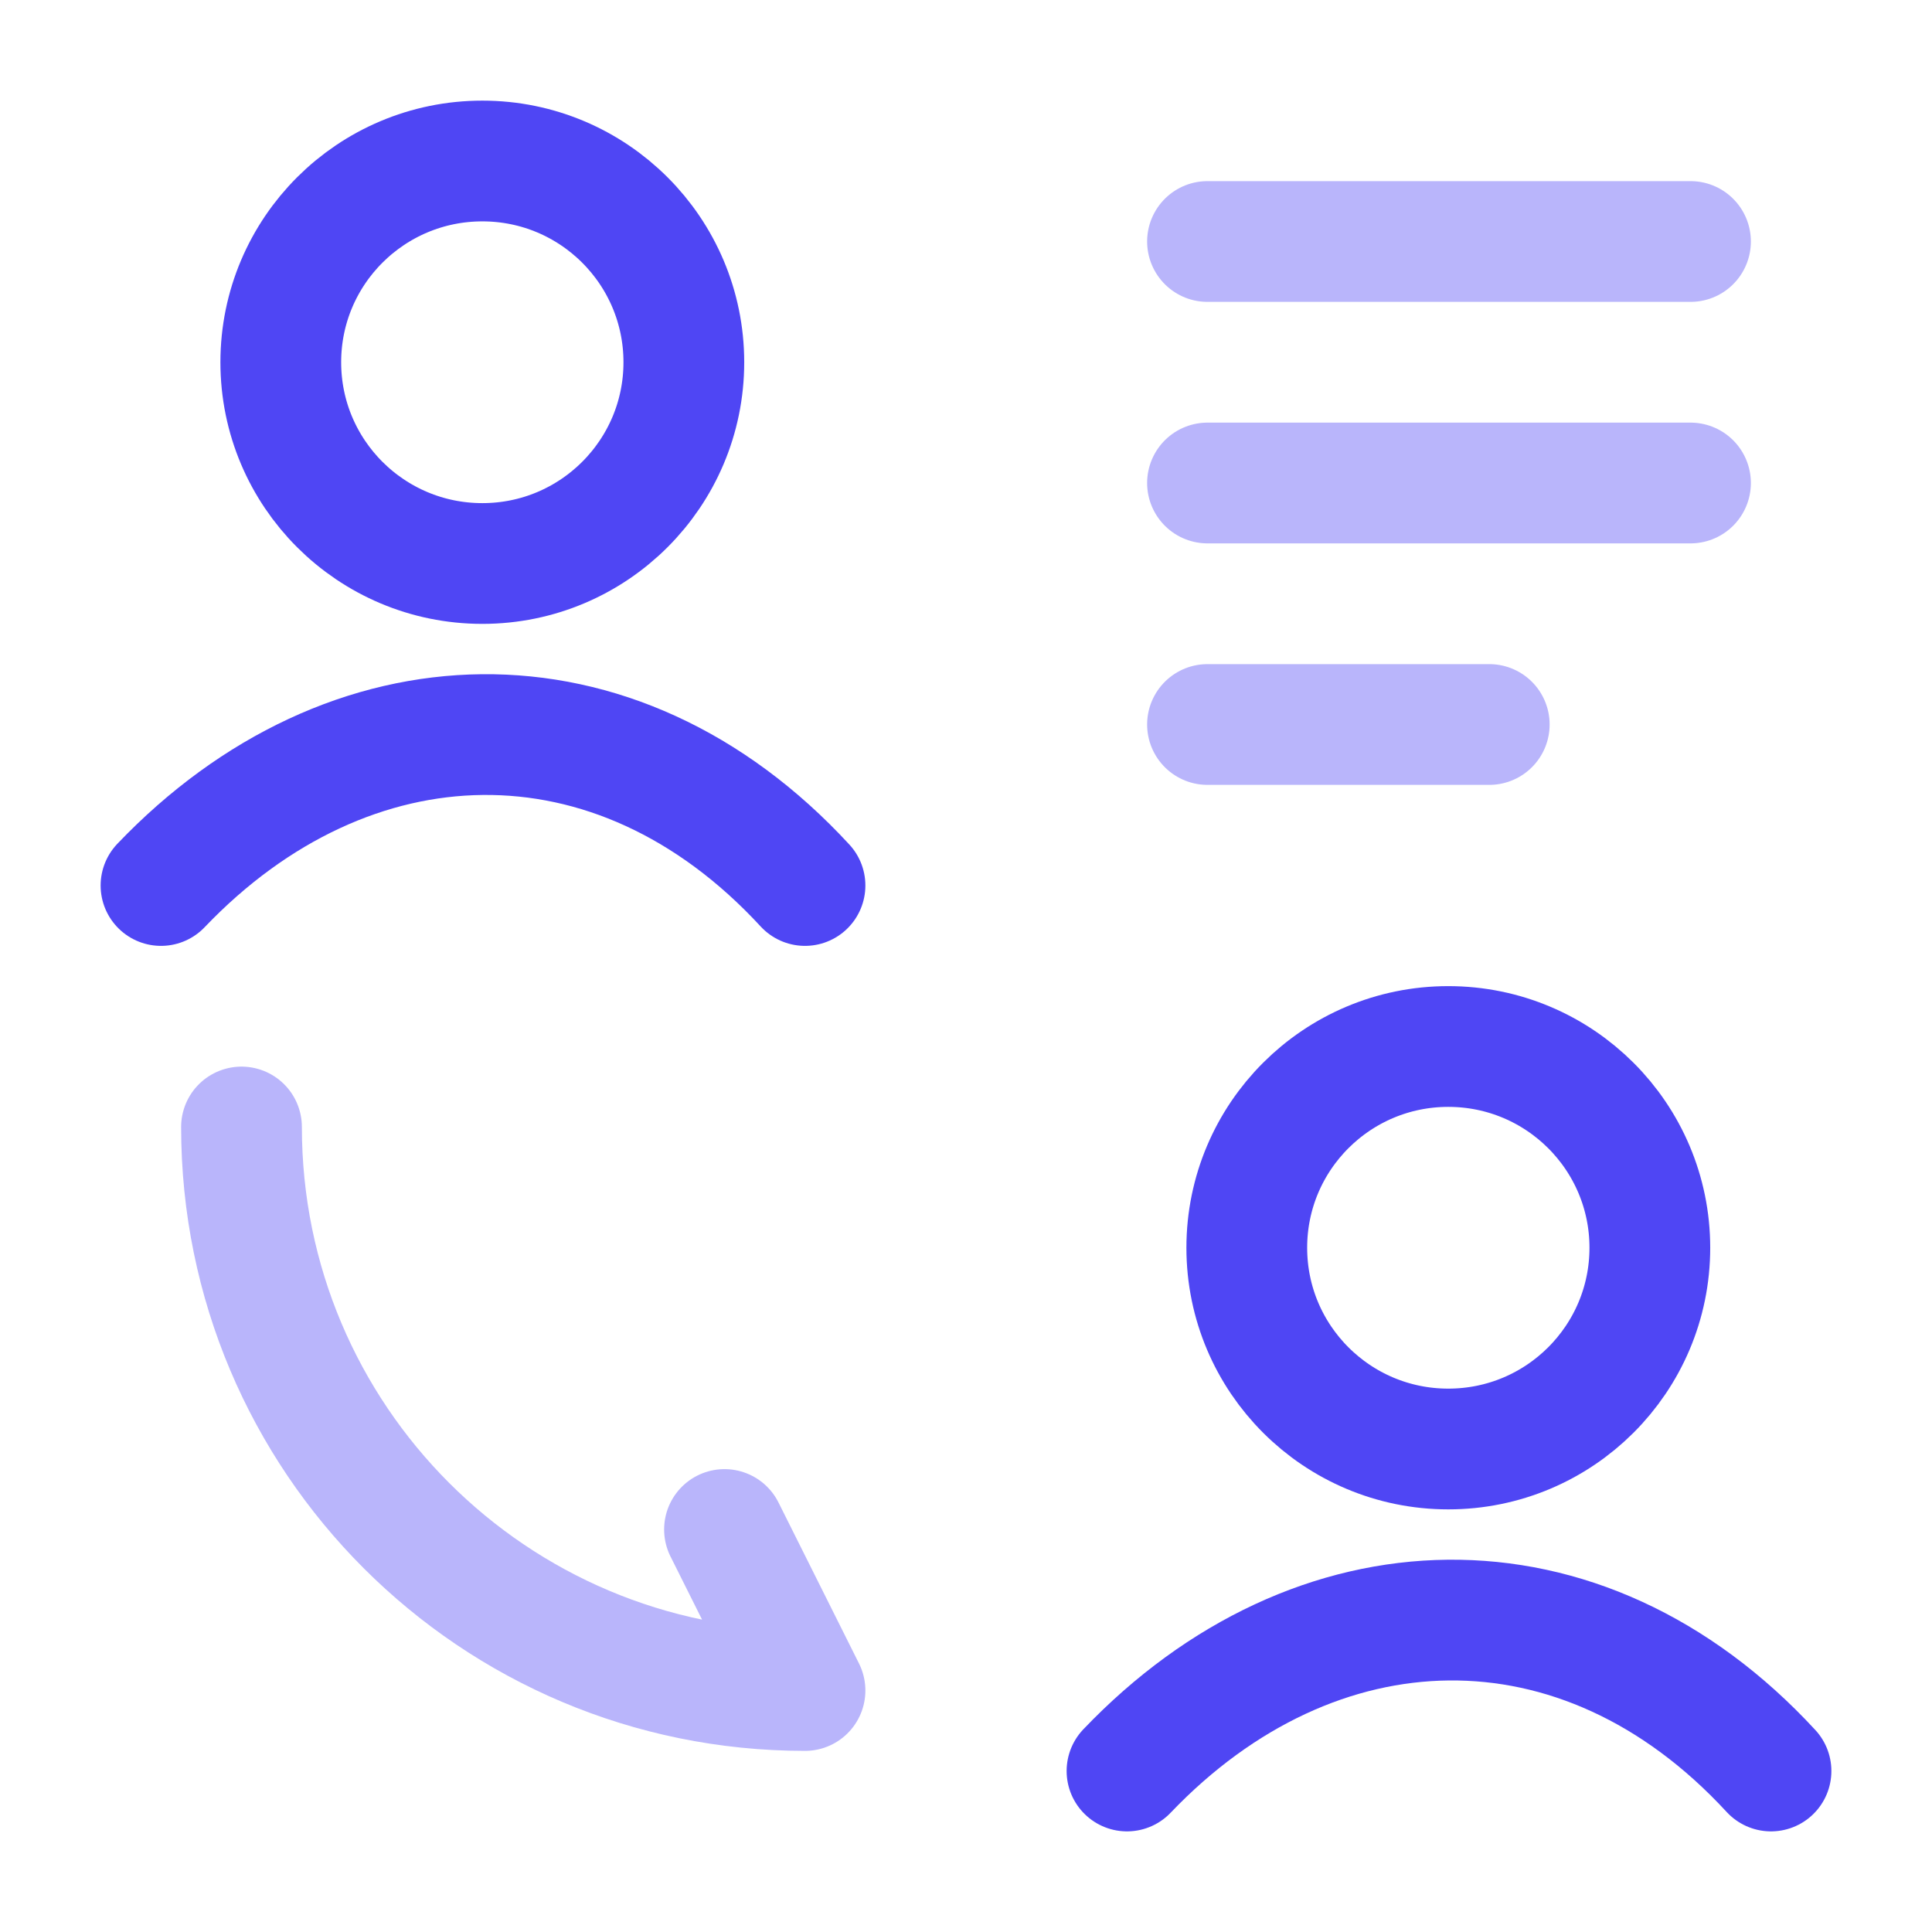
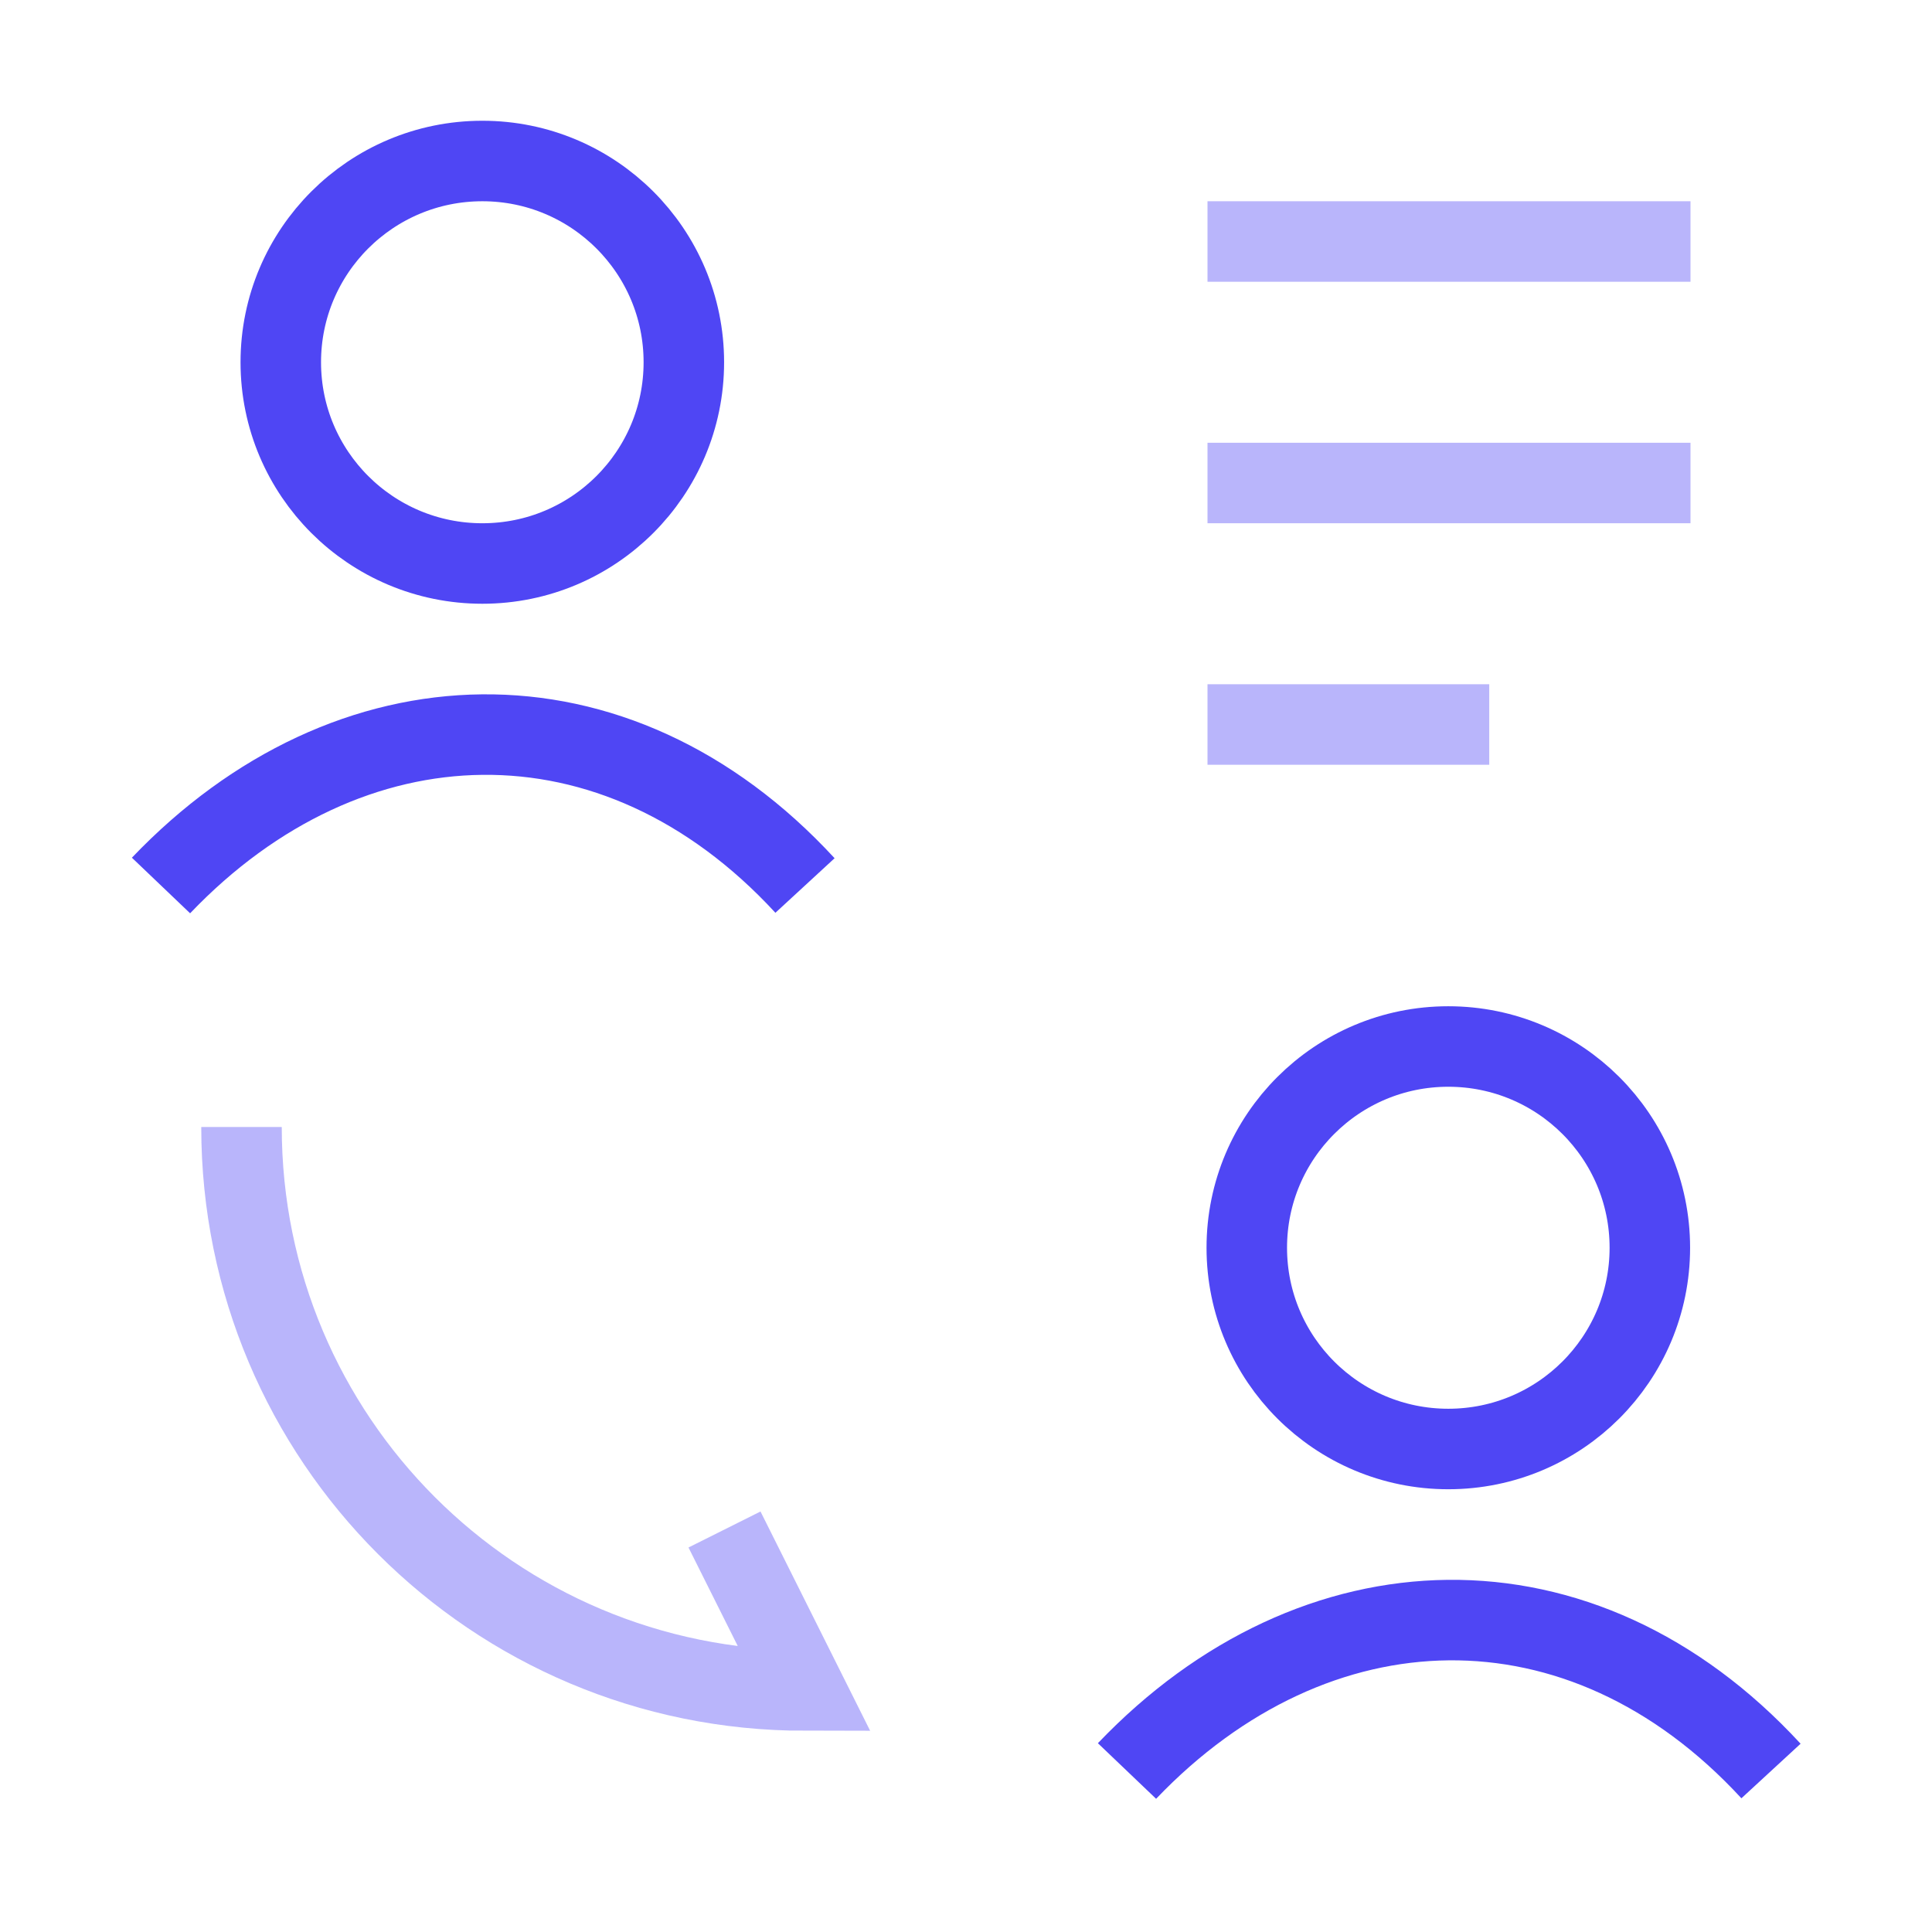
<svg xmlns="http://www.w3.org/2000/svg" width="24" height="24" viewBox="0 0 24 24" fill="none">
-   <path d="M2 11C4.332 8.558 7.643 8.443 10 11M8.495 4.5C8.495 5.881 7.374 7 5.992 7C4.609 7 3.488 5.881 3.488 4.5C3.488 3.119 4.609 2 5.992 2C7.374 2 8.495 3.119 8.495 4.5Z" stroke="#4F46F4" stroke-width="1.5" stroke-linecap="round" />
-   <path d="M14 22C16.332 19.558 19.643 19.443 22 22M20.495 15.5C20.495 16.881 19.374 18 17.991 18C16.609 18 15.488 16.881 15.488 15.5C15.488 14.119 16.609 13 17.991 13C19.374 13 20.495 14.119 20.495 15.5Z" stroke="#4F46F4" stroke-width="1.5" stroke-linecap="round" />
-   <path opacity="0.4" d="M3 14C3 17.87 6.13 21 10 21L9 19" stroke="#4F46F4" stroke-width="1.5" stroke-linecap="round" stroke-linejoin="round" />
-   <path opacity="0.4" d="M15 3H21M15 6H21M15 9H18.5" stroke="#4F46F4" stroke-width="1.5" stroke-linecap="round" stroke-linejoin="round" />
+   <path d="M2 11C4.332 8.558 7.643 8.443 10 11M8.495 4.5C8.495 5.881 7.374 7 5.992 7C4.609 7 3.488 5.881 3.488 4.5C3.488 3.119 4.609 2 5.992 2C7.374 2 8.495 3.119 8.495 4.5Z" stroke="#4F46F4" strokeWidth="1.5" strokeLinecap="round" />
+   <path d="M14 22C16.332 19.558 19.643 19.443 22 22M20.495 15.5C20.495 16.881 19.374 18 17.991 18C16.609 18 15.488 16.881 15.488 15.5C15.488 14.119 16.609 13 17.991 13C19.374 13 20.495 14.119 20.495 15.5Z" stroke="#4F46F4" strokeWidth="1.5" strokeLinecap="round" />
+   <path opacity="0.4" d="M3 14C3 17.87 6.13 21 10 21L9 19" stroke="#4F46F4" strokeWidth="1.5" strokeLinecap="round" strokeLinejoin="round" />
+   <path opacity="0.4" d="M15 3H21M15 6H21M15 9H18.5" stroke="#4F46F4" strokeWidth="1.5" strokeLinecap="round" strokeLinejoin="round" />
</svg>
